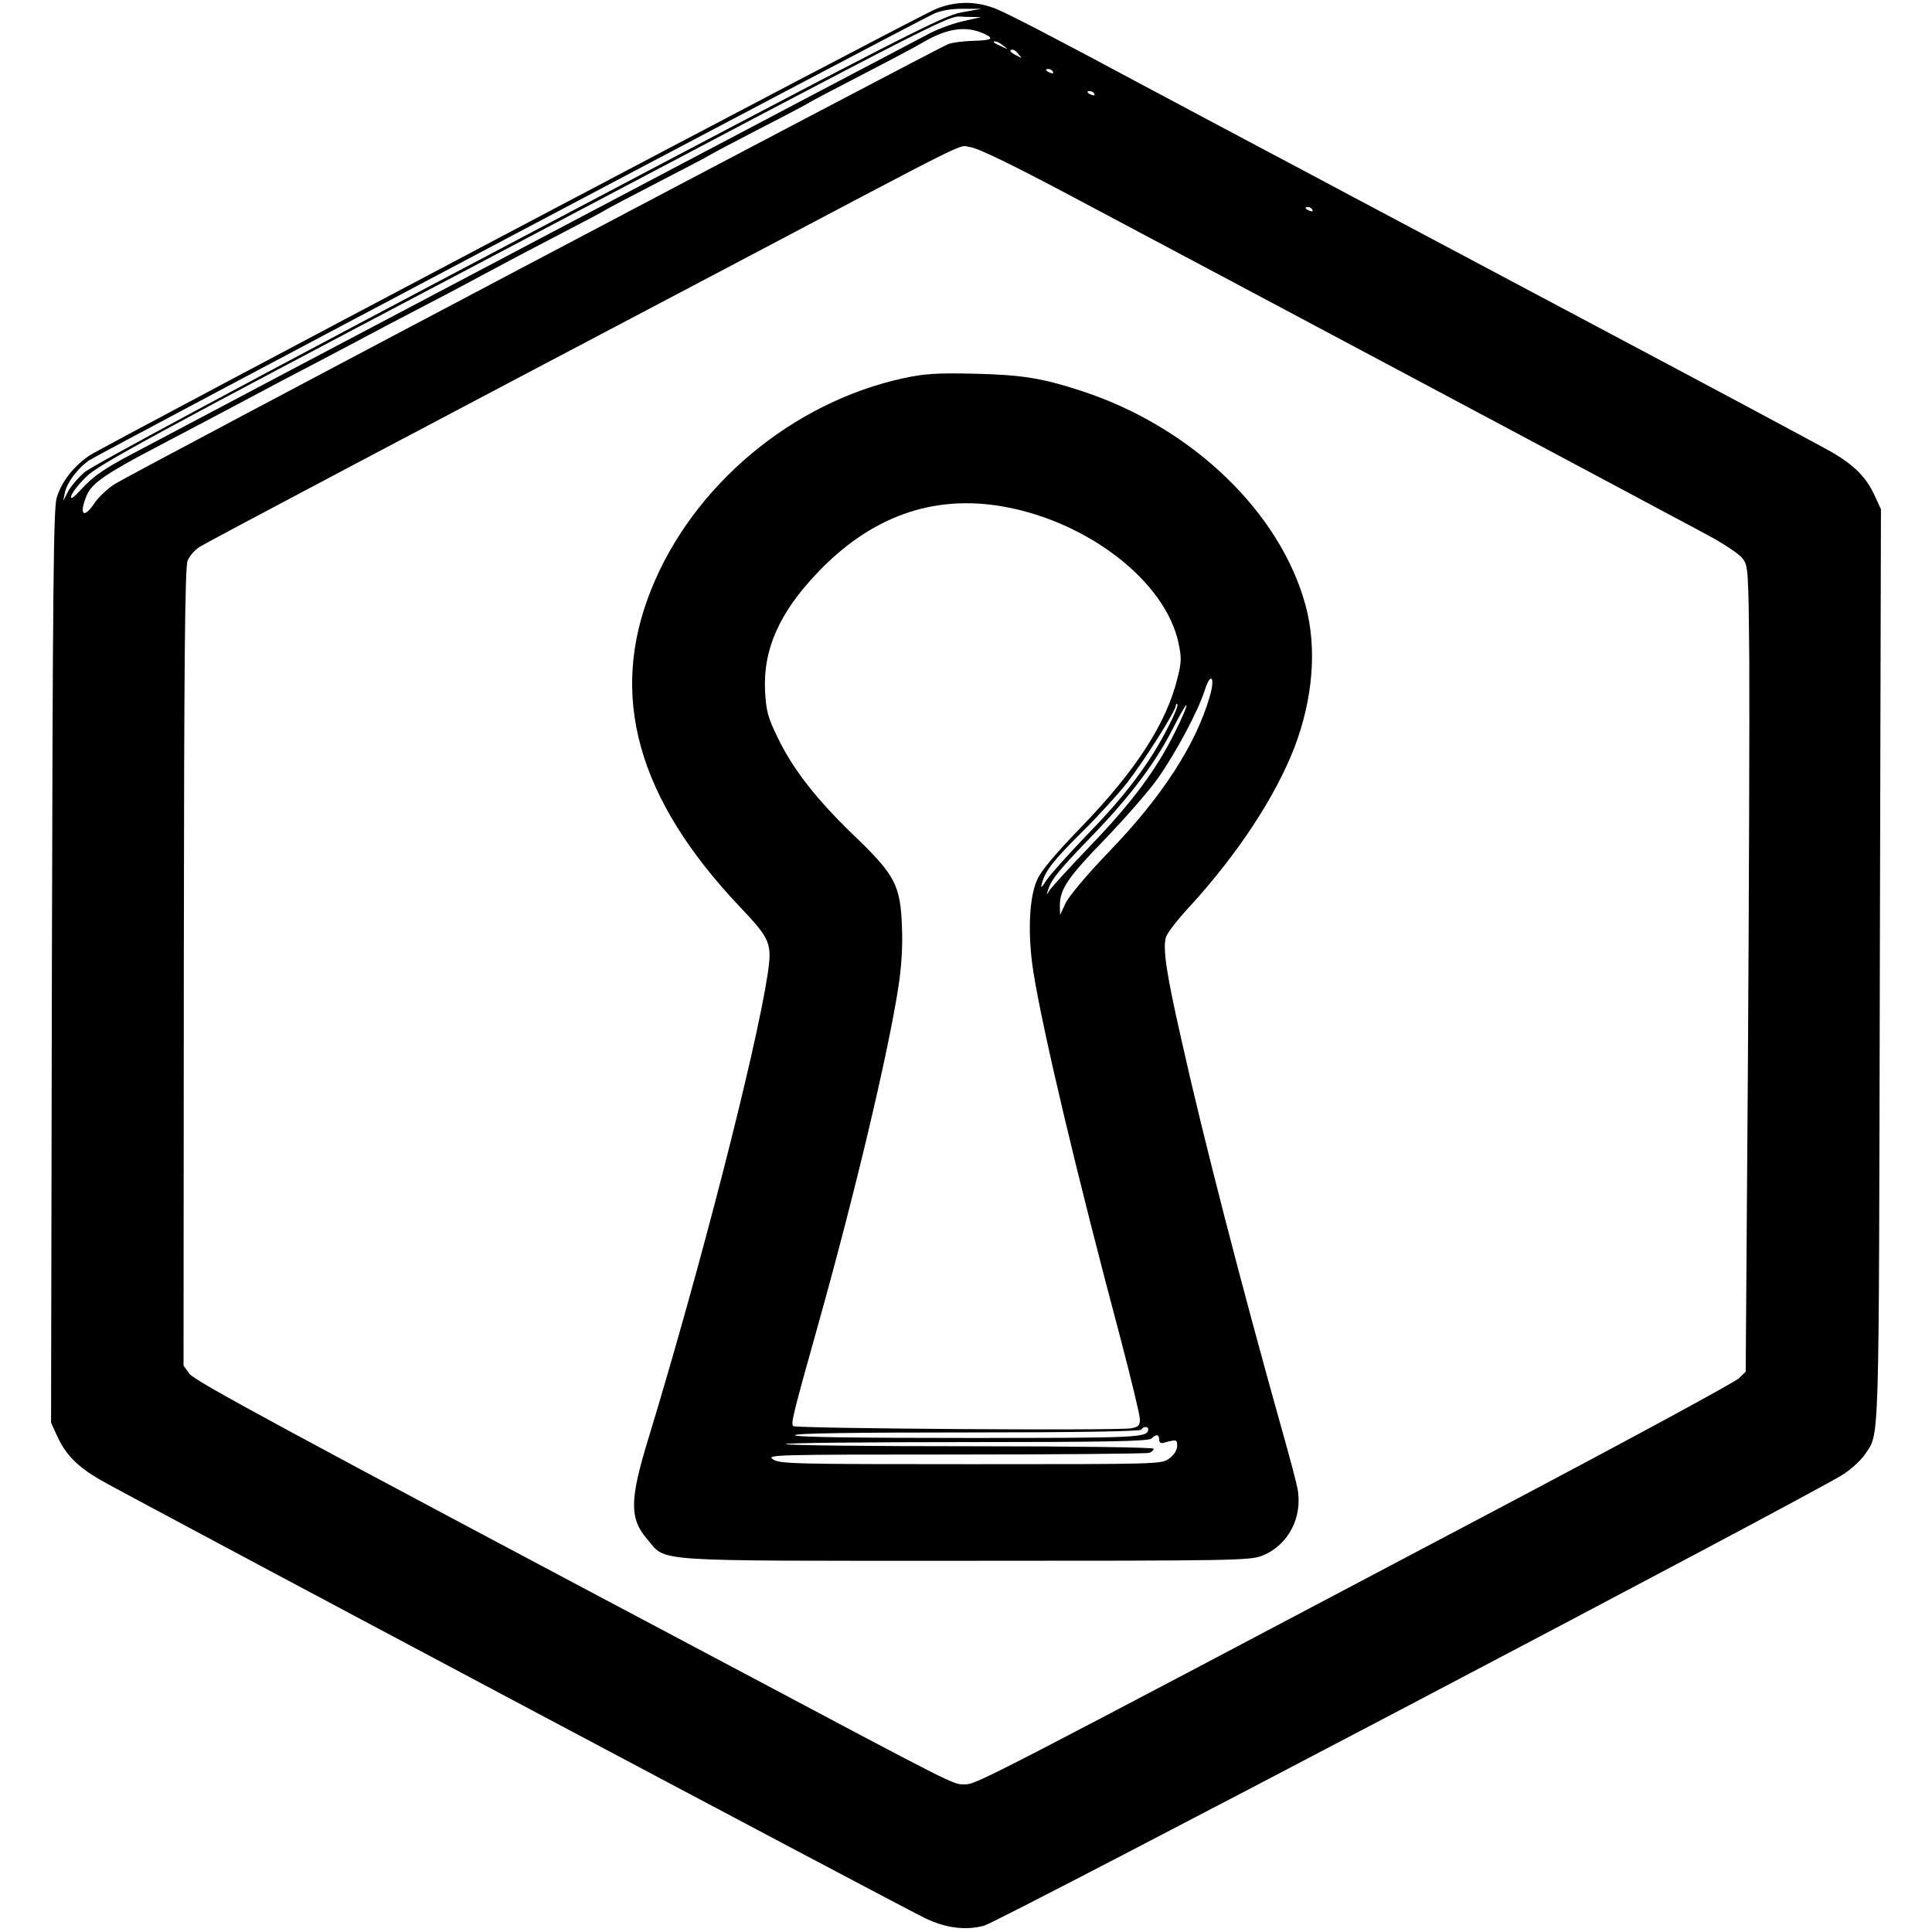
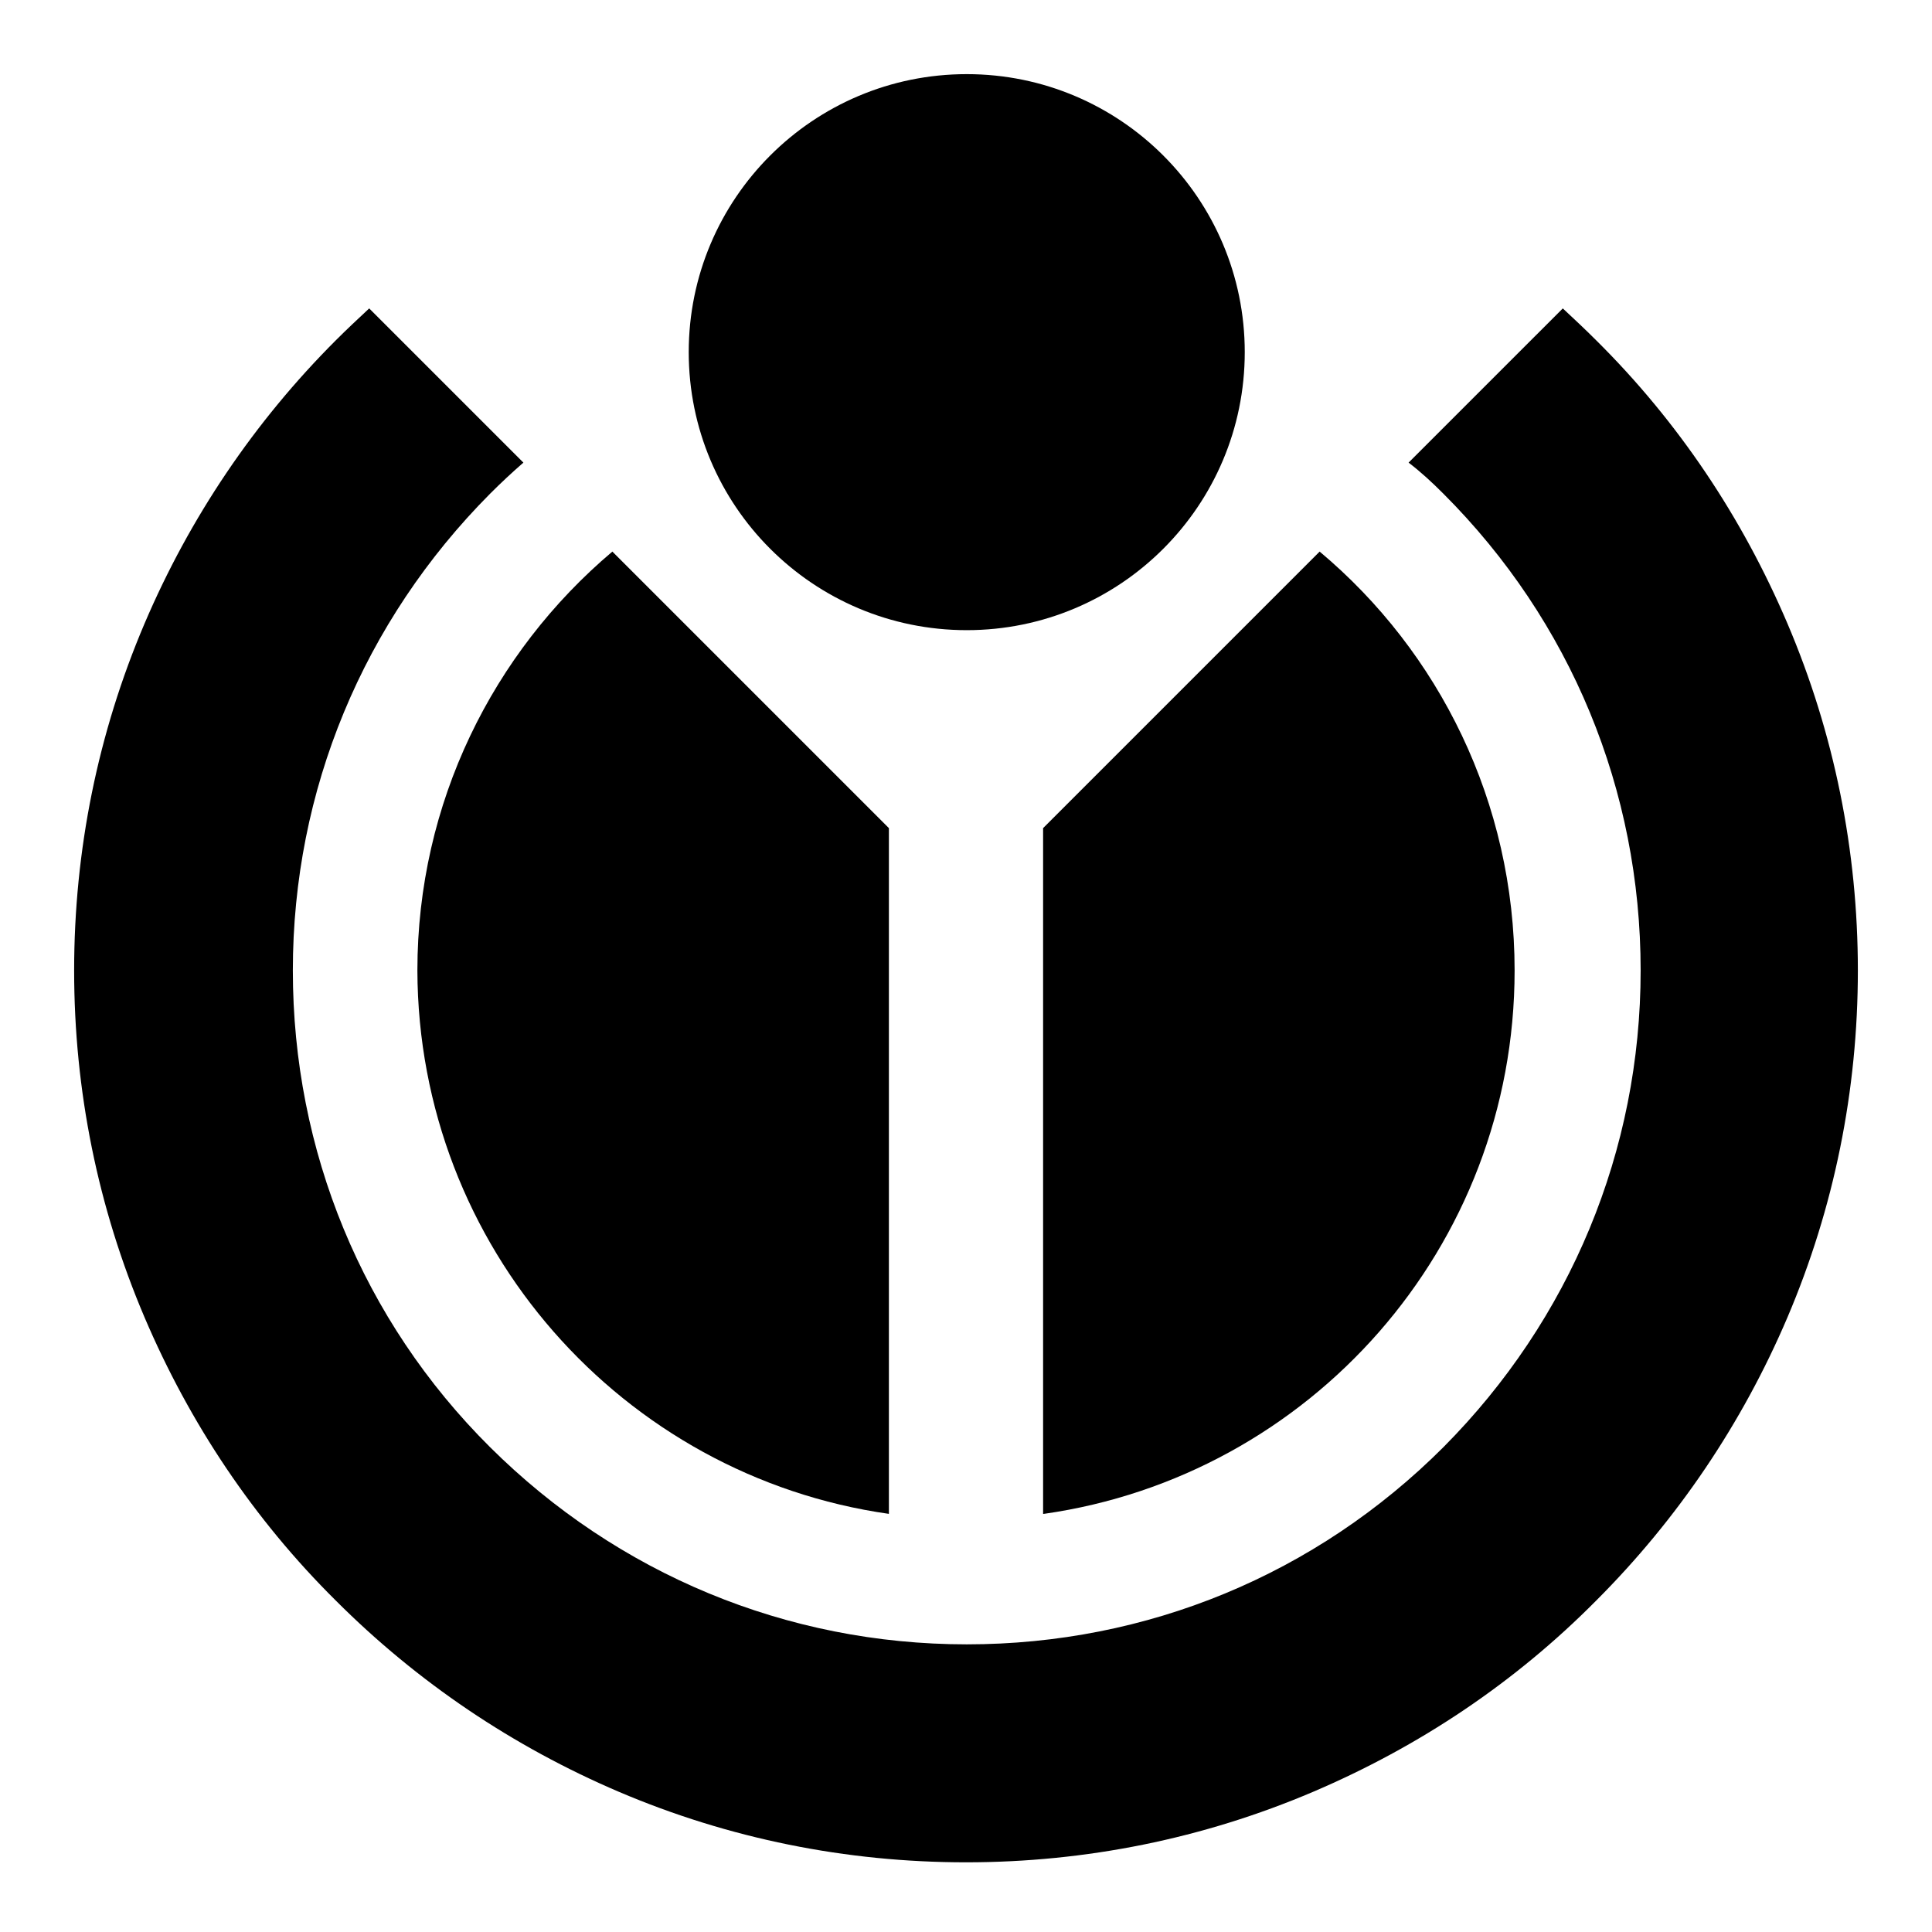
- <svg xmlns="http://www.w3.org/2000/svg" version="1" width="933.333" height="933.333" viewBox="0 0 700 700">
-   <path d="M339 3.3c-7.3 3-301.3 158.2-306.7 161.8-5.9 4.1-10.1 9.6-11.8 15.4-1.1 4.2-1.4 32-1.7 170l-.3 165 2.3 5c3 6.5 7.2 10.8 15.2 15.5 8.1 4.8 291.3 155.3 299.4 159.1 7.4 3.5 14.5 4.4 21.2 2.6 5.1-1.3 301.3-156.9 311.2-163.5 3-1.9 6.4-5.1 7.8-7.1 5.5-8.3 5.1 1.5 5.5-177.2l.4-165.4-2.3-5c-3-6.5-7.2-10.8-15.2-15.5-3.6-2.1-42.3-22.8-86-46s-83.1-44.2-87.5-46.5c-4.4-2.4-22.2-11.8-39.5-21S416.4 32.1 412.5 30c-29.8-16-46.6-24.7-51.4-26.7-7.3-3-14.9-3-22.1 0zm9.3 1.2c-6.6 1.2-20.7 8.4-160.3 82.1-98.2 51.8-154.6 82.1-157.4 84.5-2.4 2.1-5.1 5.3-6 7.1l-1.7 3.3.6-3c.8-3.7 4.5-8.6 8.6-11.6 3.1-2.2 299-158.6 306.4-162 2.6-1.1 6.3-1.8 10.5-1.7h6.5l-7.2 1.3zm1 3.1c-3.4.7-9 2.7-12.3 4.4-6.1 3.1-263.3 138.7-288.8 152.3-10.3 5.4-14.4 8.3-18.2 12.4-3.3 3.6-4.6 4.6-4.2 3 .3-1.2 2.8-4.4 5.6-7.1 4.4-4.3 23.5-14.7 138.6-75.3C355.4-.5 342.6 6 349.7 6.1l5.8.1-6.2 1.4zm7.2 4.6c3.9 1.8 3 2.4-3.9 2.6-3.6.1-7.6.6-9.1 1.2-3.9 1.5-296.2 155.7-301.8 159.3-2.7 1.7-6 4.8-7.4 6.9-4 6-5.8 4.4-2.9-2.7 1.9-4.4 6.8-7.8 24.5-17.1 15.3-8 26.9-14.2 38.6-20.4 3.9-2.1 12.4-6.6 19-10 6.6-3.5 14.7-7.7 18-9.5 3.3-1.8 11.9-6.3 19-10 7.2-3.7 19.1-10 26.5-14 7.4-4 19.8-10.5 27.5-14.5 7.7-4 14.5-7.6 15-8 .6-.4 9.1-4.9 19-10s18.5-9.6 19-10c.6-.4 8.7-4.7 18-9.5 9.4-4.8 17.5-9.1 18-9.5.6-.4 9.1-4.9 19-10s19.5-10.2 21.3-11.3c9.2-5.5 16.1-6.5 22.7-3.5zm7.1 4.4c1.8 1.4 1.8 1.4-.6.3-3.1-1.4-3.6-1.9-2.4-1.9.6 0 1.9.7 3 1.6zm5.5 3.1c1.3 1.5 1.2 1.5-.8.4-2.4-1.2-2.9-2.1-1.4-2.1.5 0 1.5.7 2.2 1.7zm12.4 6.3c.3.6-.1.7-.9.4-1.8-.7-2.1-1.4-.7-1.4.6 0 1.3.4 1.6 1zm15 8c.3.6-.1.7-.9.4-1.8-.7-2.1-1.4-.7-1.4.6 0 1.3.4 1.6 1zm-9 36.7c49.4 26.2 218.7 116.4 230.9 123 6 3.2 11.9 7.1 13 8.7 2 2.6 2.1 4 2.4 37.4.1 19.1-.1 84.8-.5 145.9l-.8 111.3-2.5 2.4c-1.4 1.4-40.7 22.7-87.5 47.4-189.1 99.9-188.7 99.7-193 99.7-4.3 0-1 1.7-88.5-44.8-160.9-85.3-190.4-101.3-192.4-104l-2.1-2.9.1-144.3c.1-113.5.4-145.1 1.4-147.4.7-1.7 2.6-3.9 4.4-5 3.2-2 78.3-41.7 188.6-99.8 95.1-50.2 85.9-45.6 90.5-45 2.7.3 14.7 6.1 36 17.4zm88 5.3c.3.6-.1.7-.9.4-1.8-.7-2.1-1.4-.7-1.4.6 0 1.3.4 1.6 1z" />
-   <path d="M327.5 137c-40.4 8.7-76.5 38.9-91.6 76.7-15.4 38.4-5 75.7 32.3 115 11 11.6 11.6 13.1 9.9 24.5-4.4 28.5-24.5 106.7-43.2 168.1-6.8 22.2-6.9 28.9-.3 36.5 7 8.2-.3 7.7 115.4 7.7 96.9 0 102.8-.1 107.2-1.8 9.5-3.7 14.9-13.9 12.9-24.4-.5-2.6-3-12-5.5-20.8-14.7-52.3-28.9-107.3-36.6-142-5.4-23.8-6.7-32.5-5.6-36.8.3-1.4 4.2-6.5 8.7-11.3 17.3-18.9 31.1-39.9 37.9-57.6 6.7-17.5 8.2-35.9 4.1-51.2-9.1-34-41.4-65-81.4-78-14.1-4.6-21.5-5.8-38.7-6.2-13.6-.3-18.1 0-25.5 1.6zm35.8 46.5c30.9 5.4 59 27.2 63.7 49.5 1.1 5.2 1.1 7-.4 12.8-4 16.3-15.1 33.4-34.7 53.7-9.5 9.8-14.7 16-16.1 19.2-3 6.6-3.5 19.9-1.4 33.4C377.9 373.9 390 425 406 485c3.8 14.5 7 27.7 7 29.2 0 2.3-.5 2.8-3.2 3.3-4.8.9-121.5.1-122.4-.8-.9-.9-.1-4.2 8.6-35.2 13.6-48.4 25.7-99.3 29.5-123.9 1.1-7 1.6-14.6 1.3-21.5-.5-15.4-2.5-19.1-17.4-33.4-13.7-13.2-22.2-24.1-27.7-35.6-3.5-7.2-4.1-9.5-4.5-16.6-.8-15 5.1-28.4 18.8-42.8 19.4-20.5 41.9-28.6 67.3-24.2zm75 68.9c-5 17.3-17.2 36.2-36.3 56-8.1 8.4-14.7 16.3-15.9 18.8l-2 4.3-.1-3.3c0-6 2.8-10.2 16.2-24 7.3-7.6 15.9-17.4 19.1-21.9 6.6-9.3 14.7-24.4 17.2-32.2 2.2-6.9 3.9-4.8 1.8 2.3zm-14.7 10.3c-6.5 13.1-15.7 25.4-29.2 39.2-7.2 7.5-14.1 15.2-15.3 17.1-1.8 2.8-2.1 3-1.6 1 1.3-4.6 4.3-8.4 14.5-18.5 5.6-5.5 12.9-13.5 16.3-17.8 6.1-7.8 17.7-26.1 17.7-28 0-.6.3-.8.6-.5.3.3-1 3.7-3 7.5zm2.1 2.6c-6.7 13.5-15.4 25.3-30.7 41.2-7.4 7.7-14 15-14.7 16-1.2 2-1.2 2-.6 0 1.3-4 3.9-7.2 16.3-20 13.9-14.4 23.1-26.8 29.3-39.2 2.3-4.5 4.3-8 4.6-7.8.2.3-1.6 4.7-4.2 9.8zM416 517.8c0 3.1-2.7 3.2-65.2 3.2-41.2 0-62.8-.3-62.8-1s21.5-1 62.4-1c40.6 0 62.7-.4 63.1-1 .7-1.2 2.5-1.3 2.5-.2zm4 3.8c0 1.1.6 1.5 1.8 1.1 4.5-1.2 4.7-1.2 4.7 1.2 0 1.5-1.1 3.2-2.8 4.5-2.8 2.1-3.2 2.1-72 2.1-64.3 0-69.4-.1-71.7-1.8-2.3-1.6.5-1.7 66.2-1.7 37.7 0 69.3-.3 70.2-.6.9-.3 1.6-1 1.6-1.5s-28.1-.9-66.4-.9c-36.6 0-66.7-.3-66.9-.8-.3-.4 29.1-.7 65.3-.7 51.4 0 66.2-.3 67.2-1.3 1.7-1.7 2.8-1.5 2.8.4z" />
+ <svg xmlns="http://www.w3.org/2000/svg" width="260.6" height="260.6" viewBox="0 0 260.6 260.6" version="1.1" id="SVGRoot">
+   <defs id="defs118" />
+   <g id="layer1" transform="translate(-117.4,-125.6)">
+     <g id="g62" transform="translate(-59.1,113.8)">
+       <path d="m 317.3,216 c 35.9,-5.1 63.5,-35.9 63.5,-73.3 0,-22.7 -10.2,-43 -26.3,-56.5 l -37.3,37.3 V 216 Z" id="path55" />
+       <path d="M 296.4,216 V 123.5 L 259.1,86.2 c -16.1,13.6 -26.3,33.9 -26.3,56.5 0.1,37.3 27.7,68.2 63.6,73.3 z" id="path57" />
+       <path d="m 371.2,78.4 c 17.2,17.2 26.6,40 26.6,64.3 0,24.3 -9.5,47.1 -26.6,64.3 -17.2,17.2 -40,26.6 -64.3,26.6 -24.3,0 -47.1,-9.5 -64.3,-26.6 -17.2,-17.1 -26.6,-40 -26.6,-64.3 0,-24.3 9.5,-47.1 26.6,-64.3 1.5,-1.5 3,-2.9 4.5,-4.2 L 226.3,53.4 c -1.5,1.4 -3,2.8 -4.5,4.3 -11,11 -19.7,23.9 -25.8,38.2 -6.3,14.8 -9.5,30.6 -9.5,46.8 0,16.2 3.2,32 9.5,46.8 6.1,14.3 14.7,27.2 25.8,38.2 11,11 23.9,19.7 38.2,25.8 14.8,6.3 30.6,9.5 46.8,9.5 16.2,0 32,-3.2 46.8,-9.5 14.3,-6.1 27.2,-14.7 38.2,-25.8 11,-11 19.7,-23.9 25.8,-38.2 6.3,-14.8 9.5,-30.6 9.5,-46.8 0,-16.2 -3.2,-32 -9.5,-46.8 -6.1,-14.3 -14.7,-27.2 -25.8,-38.2 -1.5,-1.5 -3,-2.9 -4.5,-4.3 l -20.8,20.8 c 1.7,1.3 3.2,2.7 4.7,4.2 z" id="path59" />
+       <circle id="red_circle_46_" cx="306.9" cy="59.3" r="37.5" />
+     </g>
+   </g>
</svg>
